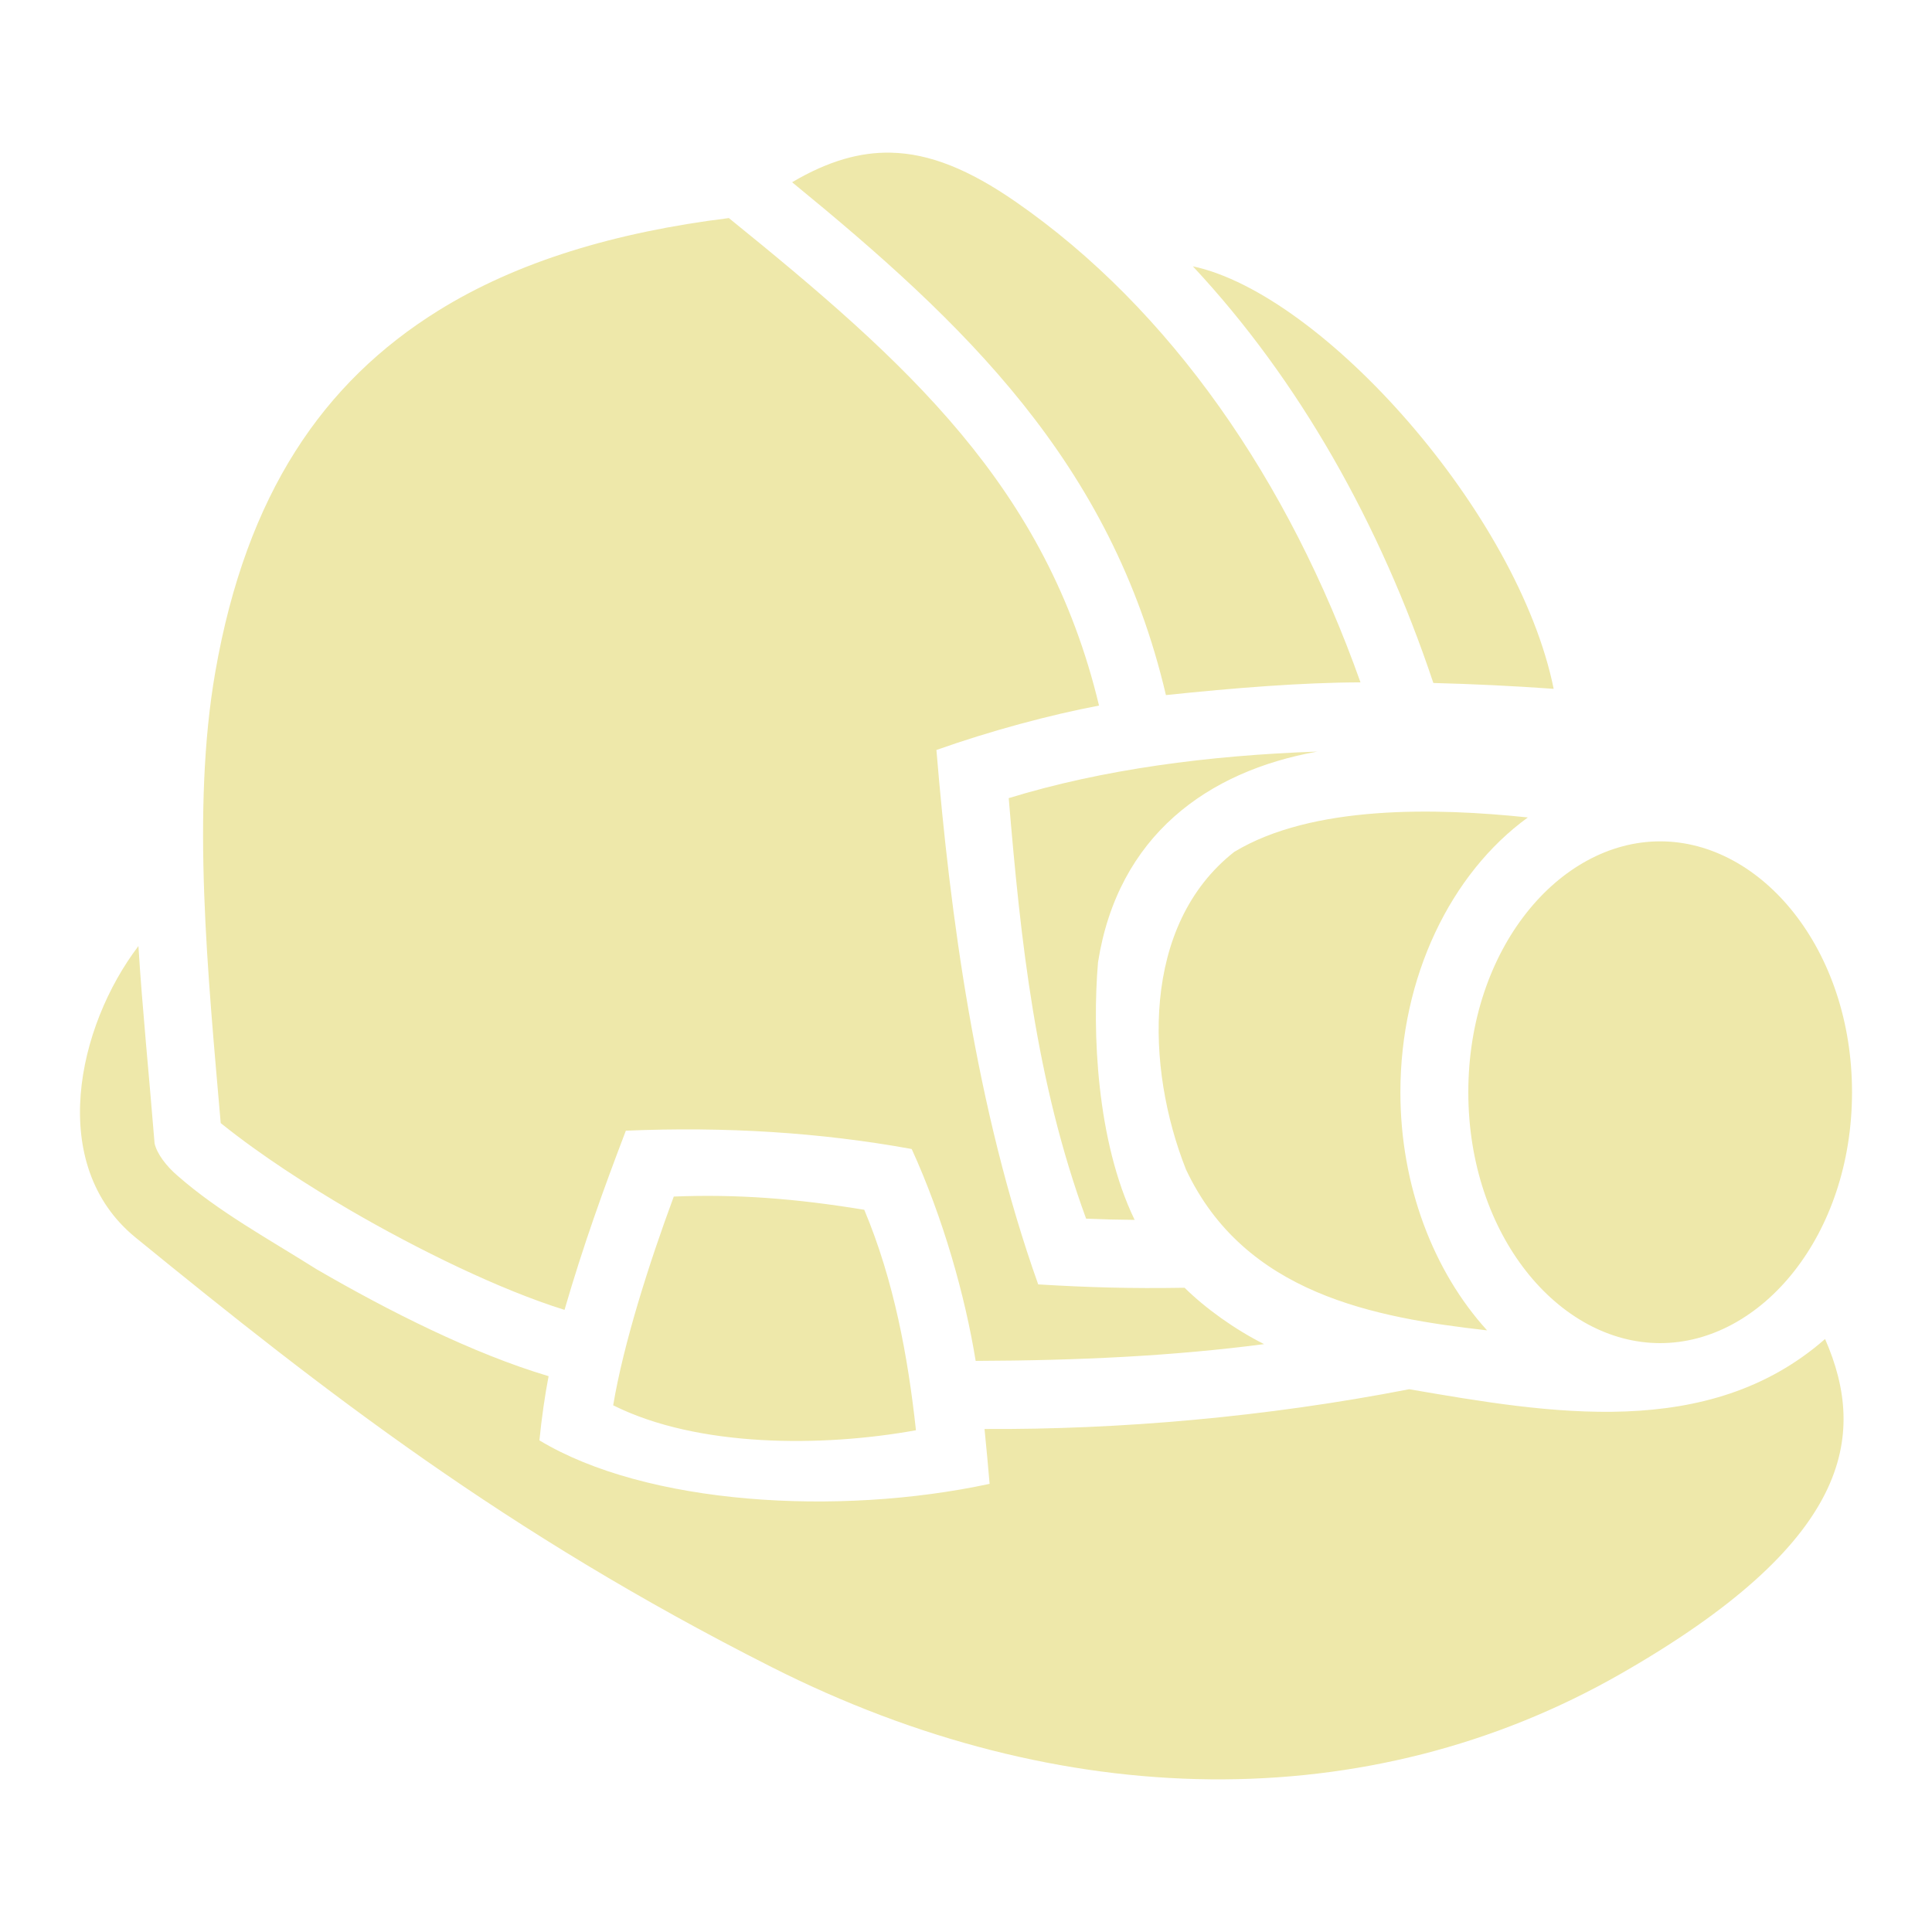
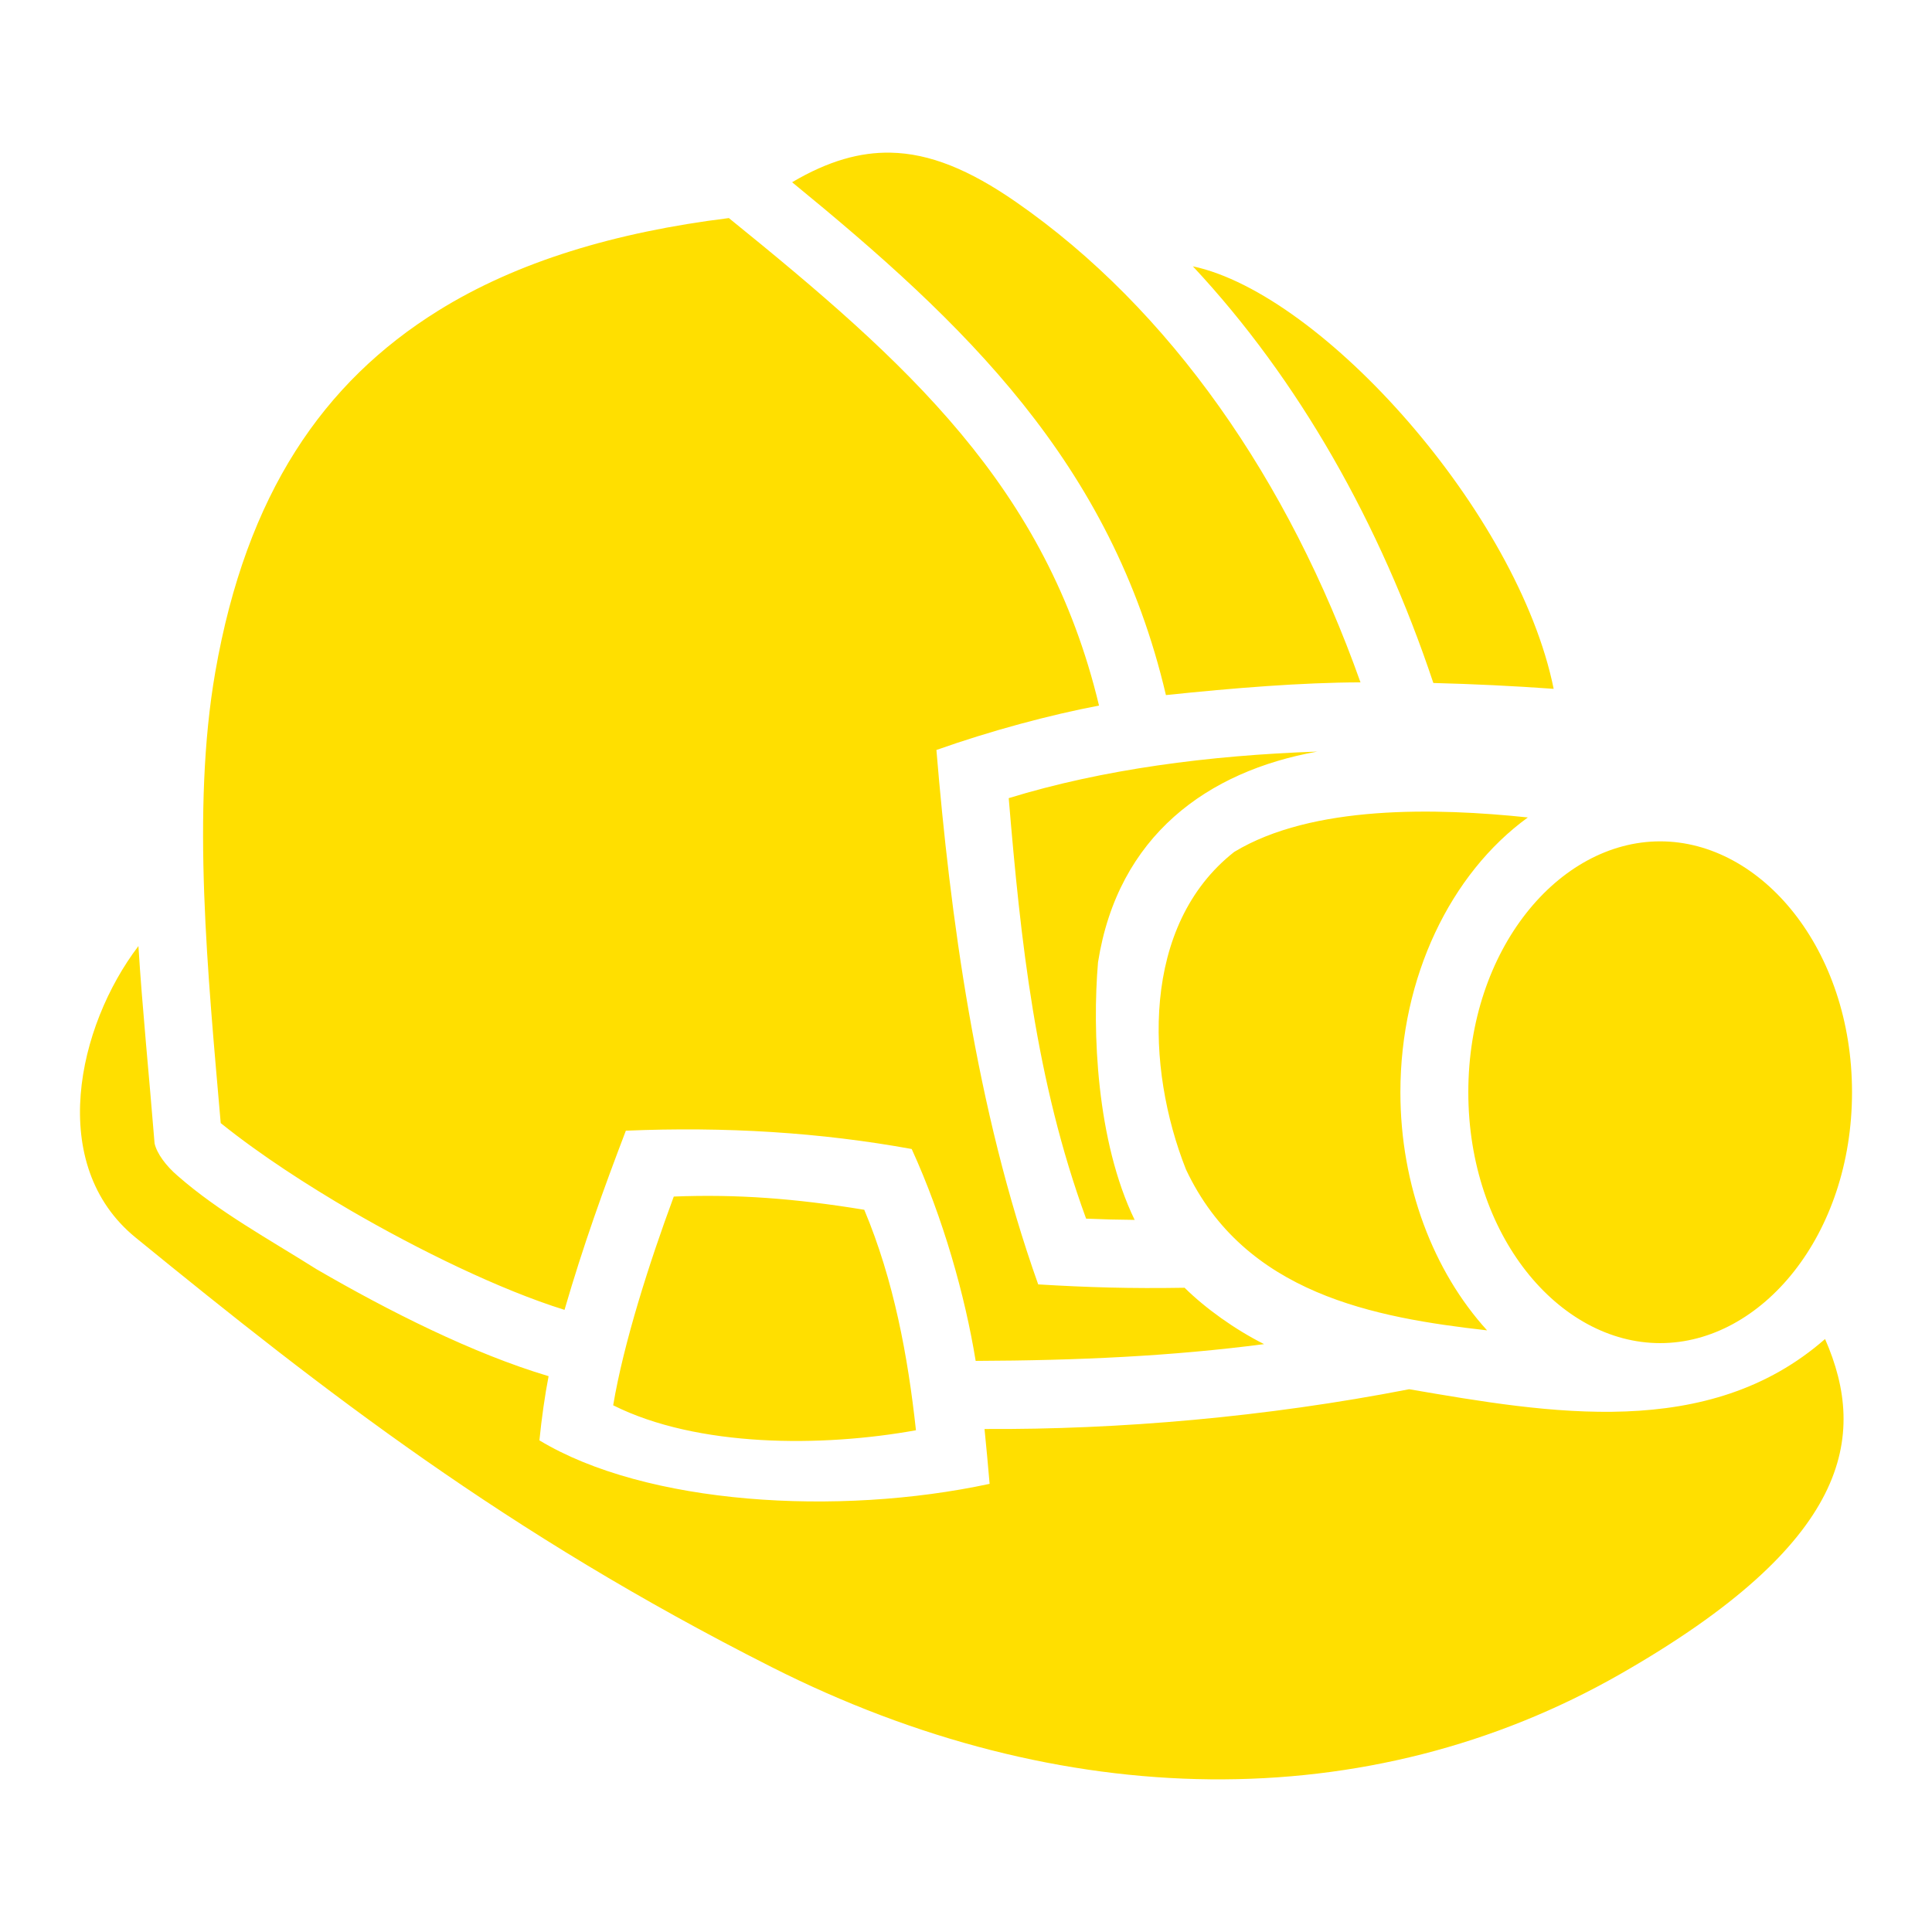
<svg xmlns="http://www.w3.org/2000/svg" style="height:512px;width:512px" version="1.1" viewBox="0 0 512 512">
  <g class="" transform="translate(0)" fill="#eee8aa">
-     <path d="M235.966 40.457c-7.926-.141-16.31 2.089-26.047 7.838 45.628 37.319 84.604 74.281 99.064 135.908 17.996-1.883 35.981-3.33 51.559-3.37-18.957-53.372-50.33-98.905-91.332-127.33-12.263-8.5-22.826-12.86-33.244-13.046zm-42.809 17.334c-30.096 3.739-56.135 11.538-77.076 24.576-30.268 18.845-50.78 48.345-59.037 95.776-6.361 36.54-1.923 80.413 1.447 119.486 10.813 8.693 23.377 16.695 34.438 23.164 17.888 10.39 39.477 20.978 56.675 26.336 4.947-17.031 10.328-31.971 16.252-47.483 26.32-1.116 51.671.46 75.756 4.854 8.359 18.34 14.133 38.85 16.951 56.15 27.107-.1 51.992-1.257 76.434-4.443-7.743-3.891-15.521-9.467-21.068-14.938-14.387.241-25.648-.097-38.795-.89-16.618-46.674-23.382-98.451-26.973-141.627 14.429-5.107 30.143-9.316 43.092-11.764-13.905-58.052-50.912-90.982-98.096-129.197zM316.12 70.578c28.121 30.098 49.649 68.246 63.733 110.42a693.55 693.55 0 0 1 31.884 1.549c-9.414-46.551-61.234-104.65-95.617-111.969zm32.977 128.6c-28.668.998-56.841 4.673-81.776 12.338 3.158 37.792 7.103 74.814 20.508 111.437 4.308.187 8.594.294 12.863.328-10.146-20.957-11.255-50.056-9.705-68.273 5.276-33.539 29.025-50.64 58.11-55.83zm-22.022 26.59c-24.67 19.41-23.483 57.1-12.787 84.136 15.54 33.049 50.055 39.288 79.805 42.656-14.238-15.658-22.975-38.403-22.975-63.107 0-30.457 13.273-57.94 33.777-72.82-24.306-2.555-57.116-3.381-77.82 9.135zm112.885-2.801c-26.915 0-50.842 28.652-50.842 66.486s23.927 66.488 50.842 66.488 50.844-28.654 50.844-66.488-23.93-66.486-50.844-66.486zM36.683 250.715c-16.19 21.251-24.367 57.995-.75 77.25 50.241 40.966 98.127 78.223 168.523 113.814 76.817 38.837 158.348 39.888 224.867 1.9 61.012-34.842 65.701-62.89 54.338-88.826-30.917 27.084-73.153 19.666-110.213 13.307-38.023 7.399-76.867 10.731-112.54 10.537.52 4.997.891 9.383 1.35 14.537-40.267 8.662-91.068 5.532-119.308-11.523.57-5.76 1.466-12.043 2.434-17.012-20.019-5.952-42.49-17.302-61.496-28.342-12.889-8.121-25.865-15.173-36.78-24.726-3.08-2.621-5.514-5.898-6.142-8.602-1.434-17.831-3.293-36.226-4.283-52.314zM178.558 317.1c-6.464 17.459-13.307 38.856-16.059 55.319 22.324 11.178 55.301 11.125 80.238 6.613-2.124-19.546-5.848-39.728-13.699-58.43-18.443-3.028-33.843-4.157-50.48-3.502z" fill="#eee8aa" />
+     <path d="M235.966 40.457c-7.926-.141-16.31 2.089-26.047 7.838 45.628 37.319 84.604 74.281 99.064 135.908 17.996-1.883 35.981-3.33 51.559-3.37-18.957-53.372-50.33-98.905-91.332-127.33-12.263-8.5-22.826-12.86-33.244-13.046zm-42.809 17.334c-30.096 3.739-56.135 11.538-77.076 24.576-30.268 18.845-50.78 48.345-59.037 95.776-6.361 36.54-1.923 80.413 1.447 119.486 10.813 8.693 23.377 16.695 34.438 23.164 17.888 10.39 39.477 20.978 56.675 26.336 4.947-17.031 10.328-31.971 16.252-47.483 26.32-1.116 51.671.46 75.756 4.854 8.359 18.34 14.133 38.85 16.951 56.15 27.107-.1 51.992-1.257 76.434-4.443-7.743-3.891-15.521-9.467-21.068-14.938-14.387.241-25.648-.097-38.795-.89-16.618-46.674-23.382-98.451-26.973-141.627 14.429-5.107 30.143-9.316 43.092-11.764-13.905-58.052-50.912-90.982-98.096-129.197zM316.12 70.578c28.121 30.098 49.649 68.246 63.733 110.42a693.55 693.55 0 0 1 31.884 1.549c-9.414-46.551-61.234-104.65-95.617-111.969zm32.977 128.6c-28.668.998-56.841 4.673-81.776 12.338 3.158 37.792 7.103 74.814 20.508 111.437 4.308.187 8.594.294 12.863.328-10.146-20.957-11.255-50.056-9.705-68.273 5.276-33.539 29.025-50.64 58.11-55.83zm-22.022 26.59c-24.67 19.41-23.483 57.1-12.787 84.136 15.54 33.049 50.055 39.288 79.805 42.656-14.238-15.658-22.975-38.403-22.975-63.107 0-30.457 13.273-57.94 33.777-72.82-24.306-2.555-57.116-3.381-77.82 9.135zm112.885-2.801c-26.915 0-50.842 28.652-50.842 66.486s23.927 66.488 50.842 66.488 50.844-28.654 50.844-66.488-23.93-66.486-50.844-66.486zM36.683 250.715c-16.19 21.251-24.367 57.995-.75 77.25 50.241 40.966 98.127 78.223 168.523 113.814 76.817 38.837 158.348 39.888 224.867 1.9 61.012-34.842 65.701-62.89 54.338-88.826-30.917 27.084-73.153 19.666-110.213 13.307-38.023 7.399-76.867 10.731-112.54 10.537.52 4.997.891 9.383 1.35 14.537-40.267 8.662-91.068 5.532-119.308-11.523.57-5.76 1.466-12.043 2.434-17.012-20.019-5.952-42.49-17.302-61.496-28.342-12.889-8.121-25.865-15.173-36.78-24.726-3.08-2.621-5.514-5.898-6.142-8.602-1.434-17.831-3.293-36.226-4.283-52.314zM178.558 317.1c-6.464 17.459-13.307 38.856-16.059 55.319 22.324 11.178 55.301 11.125 80.238 6.613-2.124-19.546-5.848-39.728-13.699-58.43-18.443-3.028-33.843-4.157-50.48-3.502z" fill="#ffdf00" />
  </g>
</svg>
